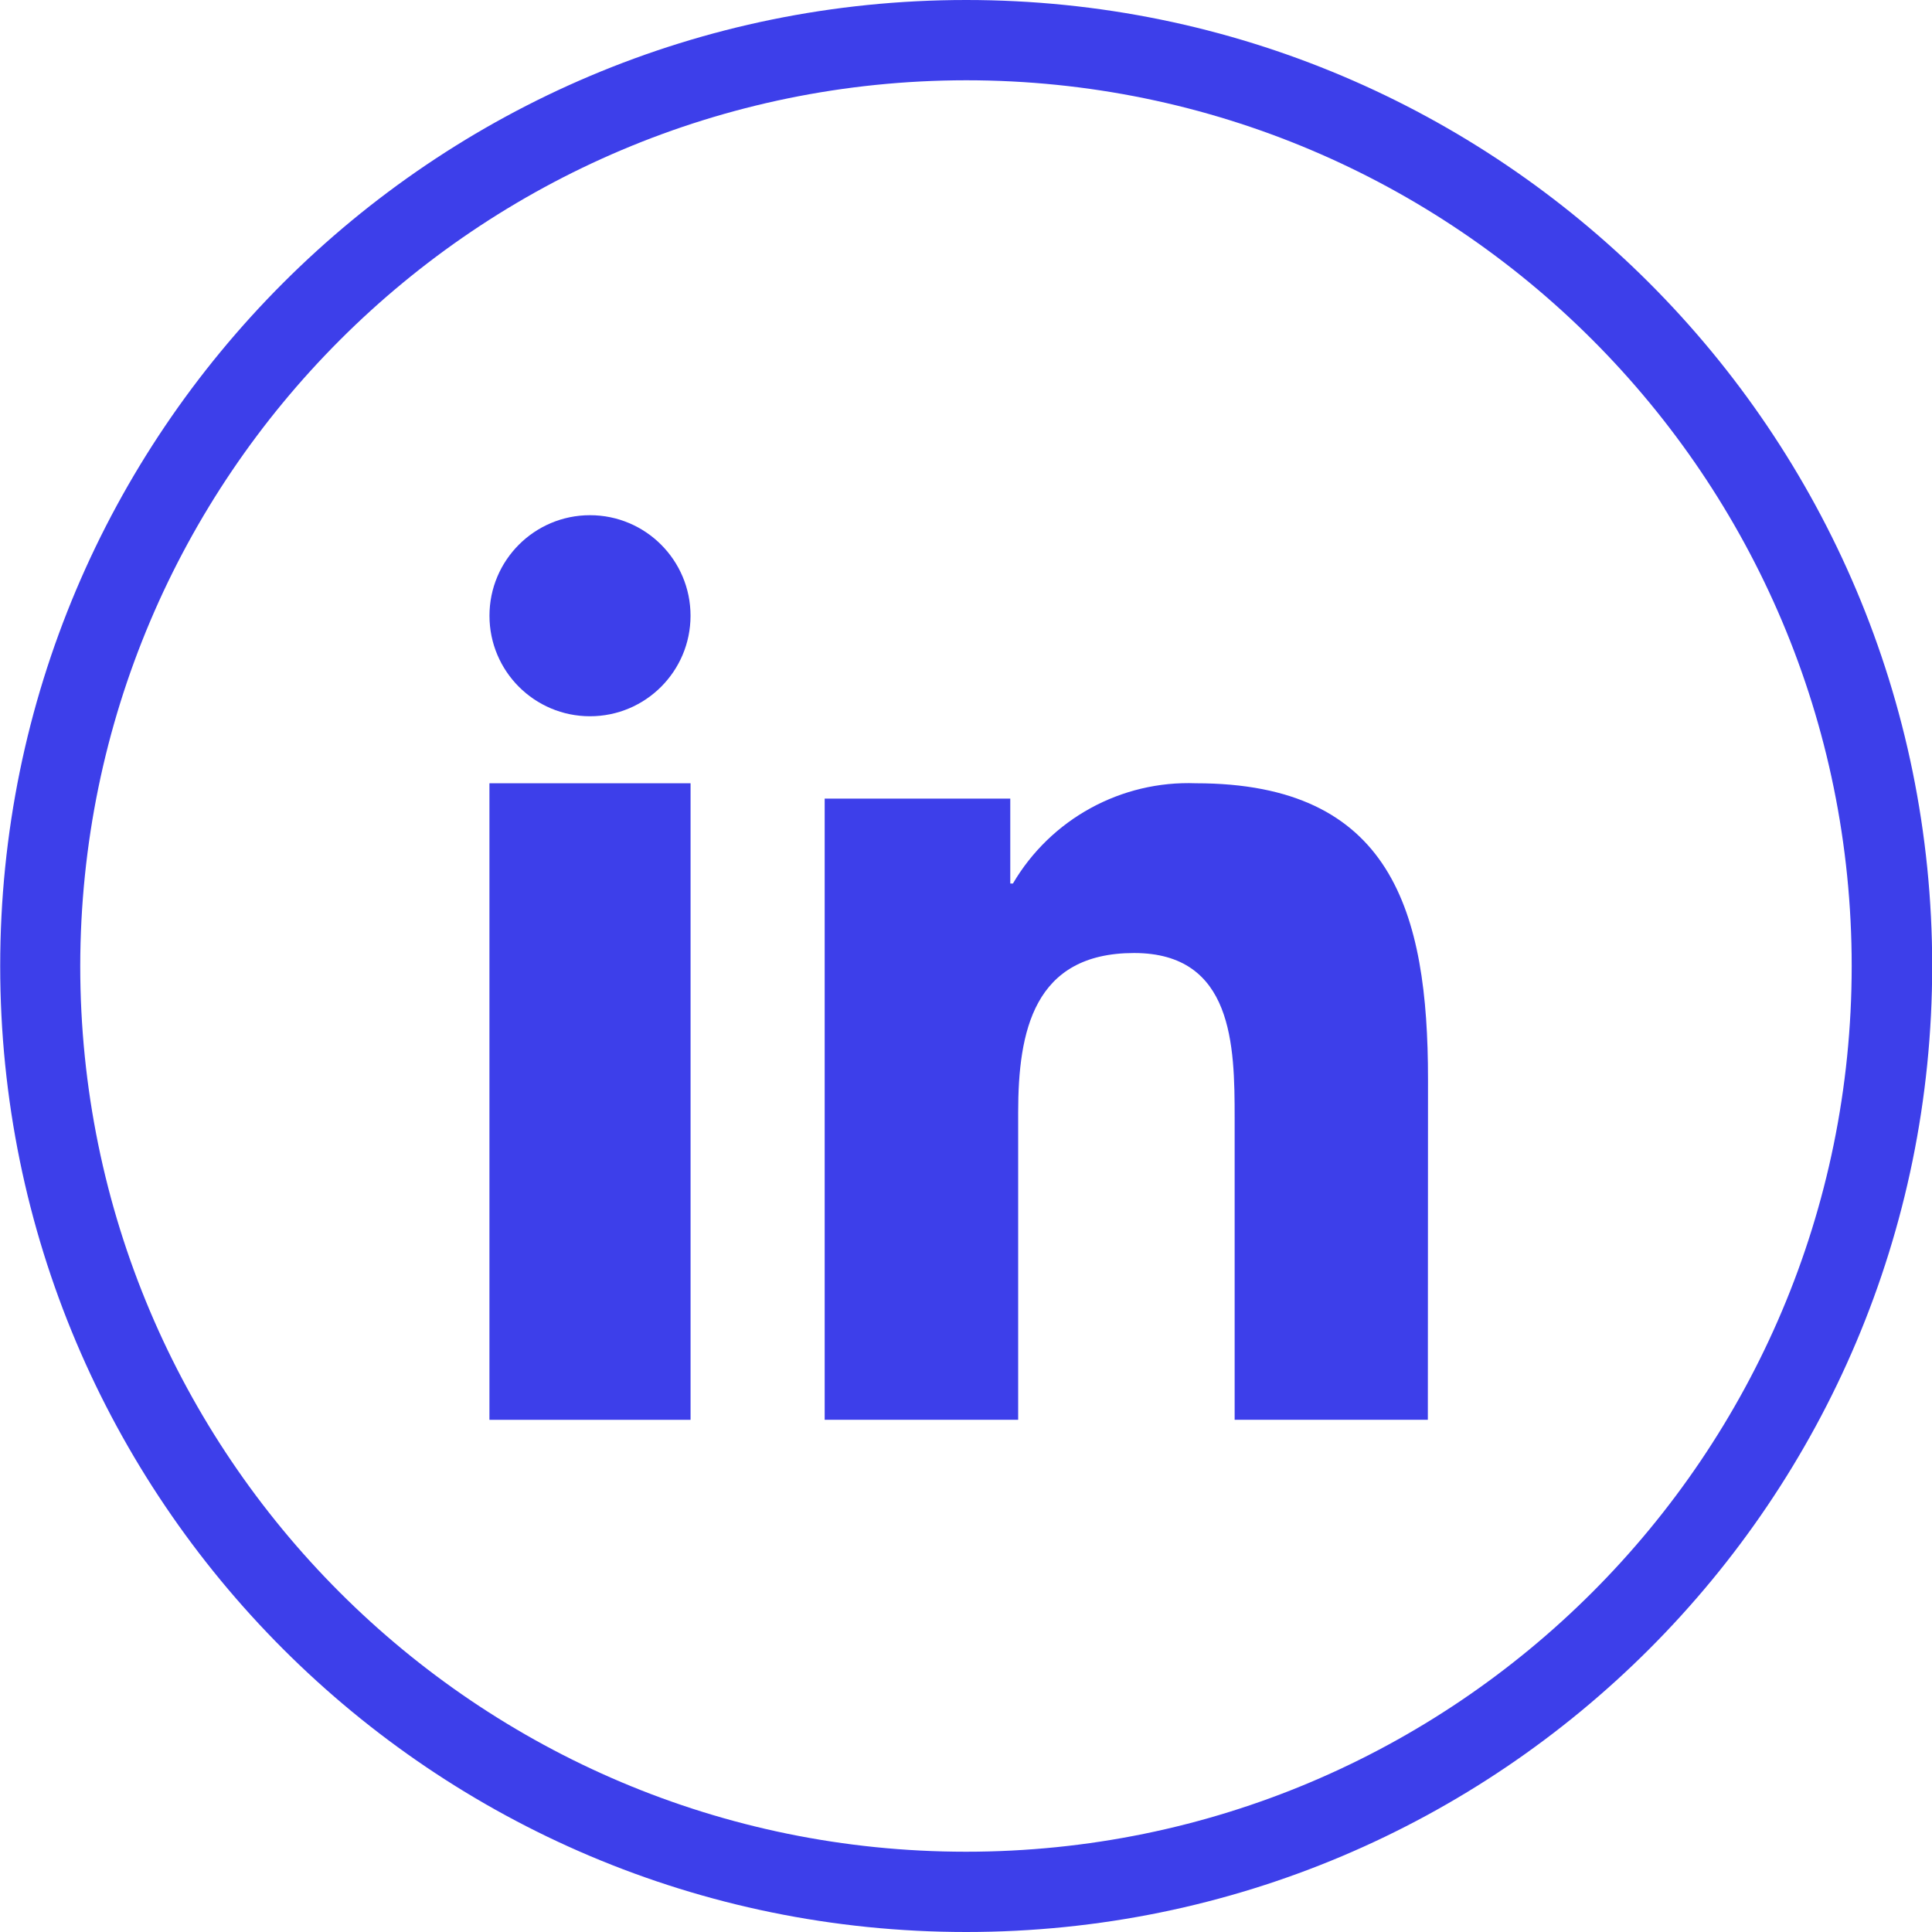
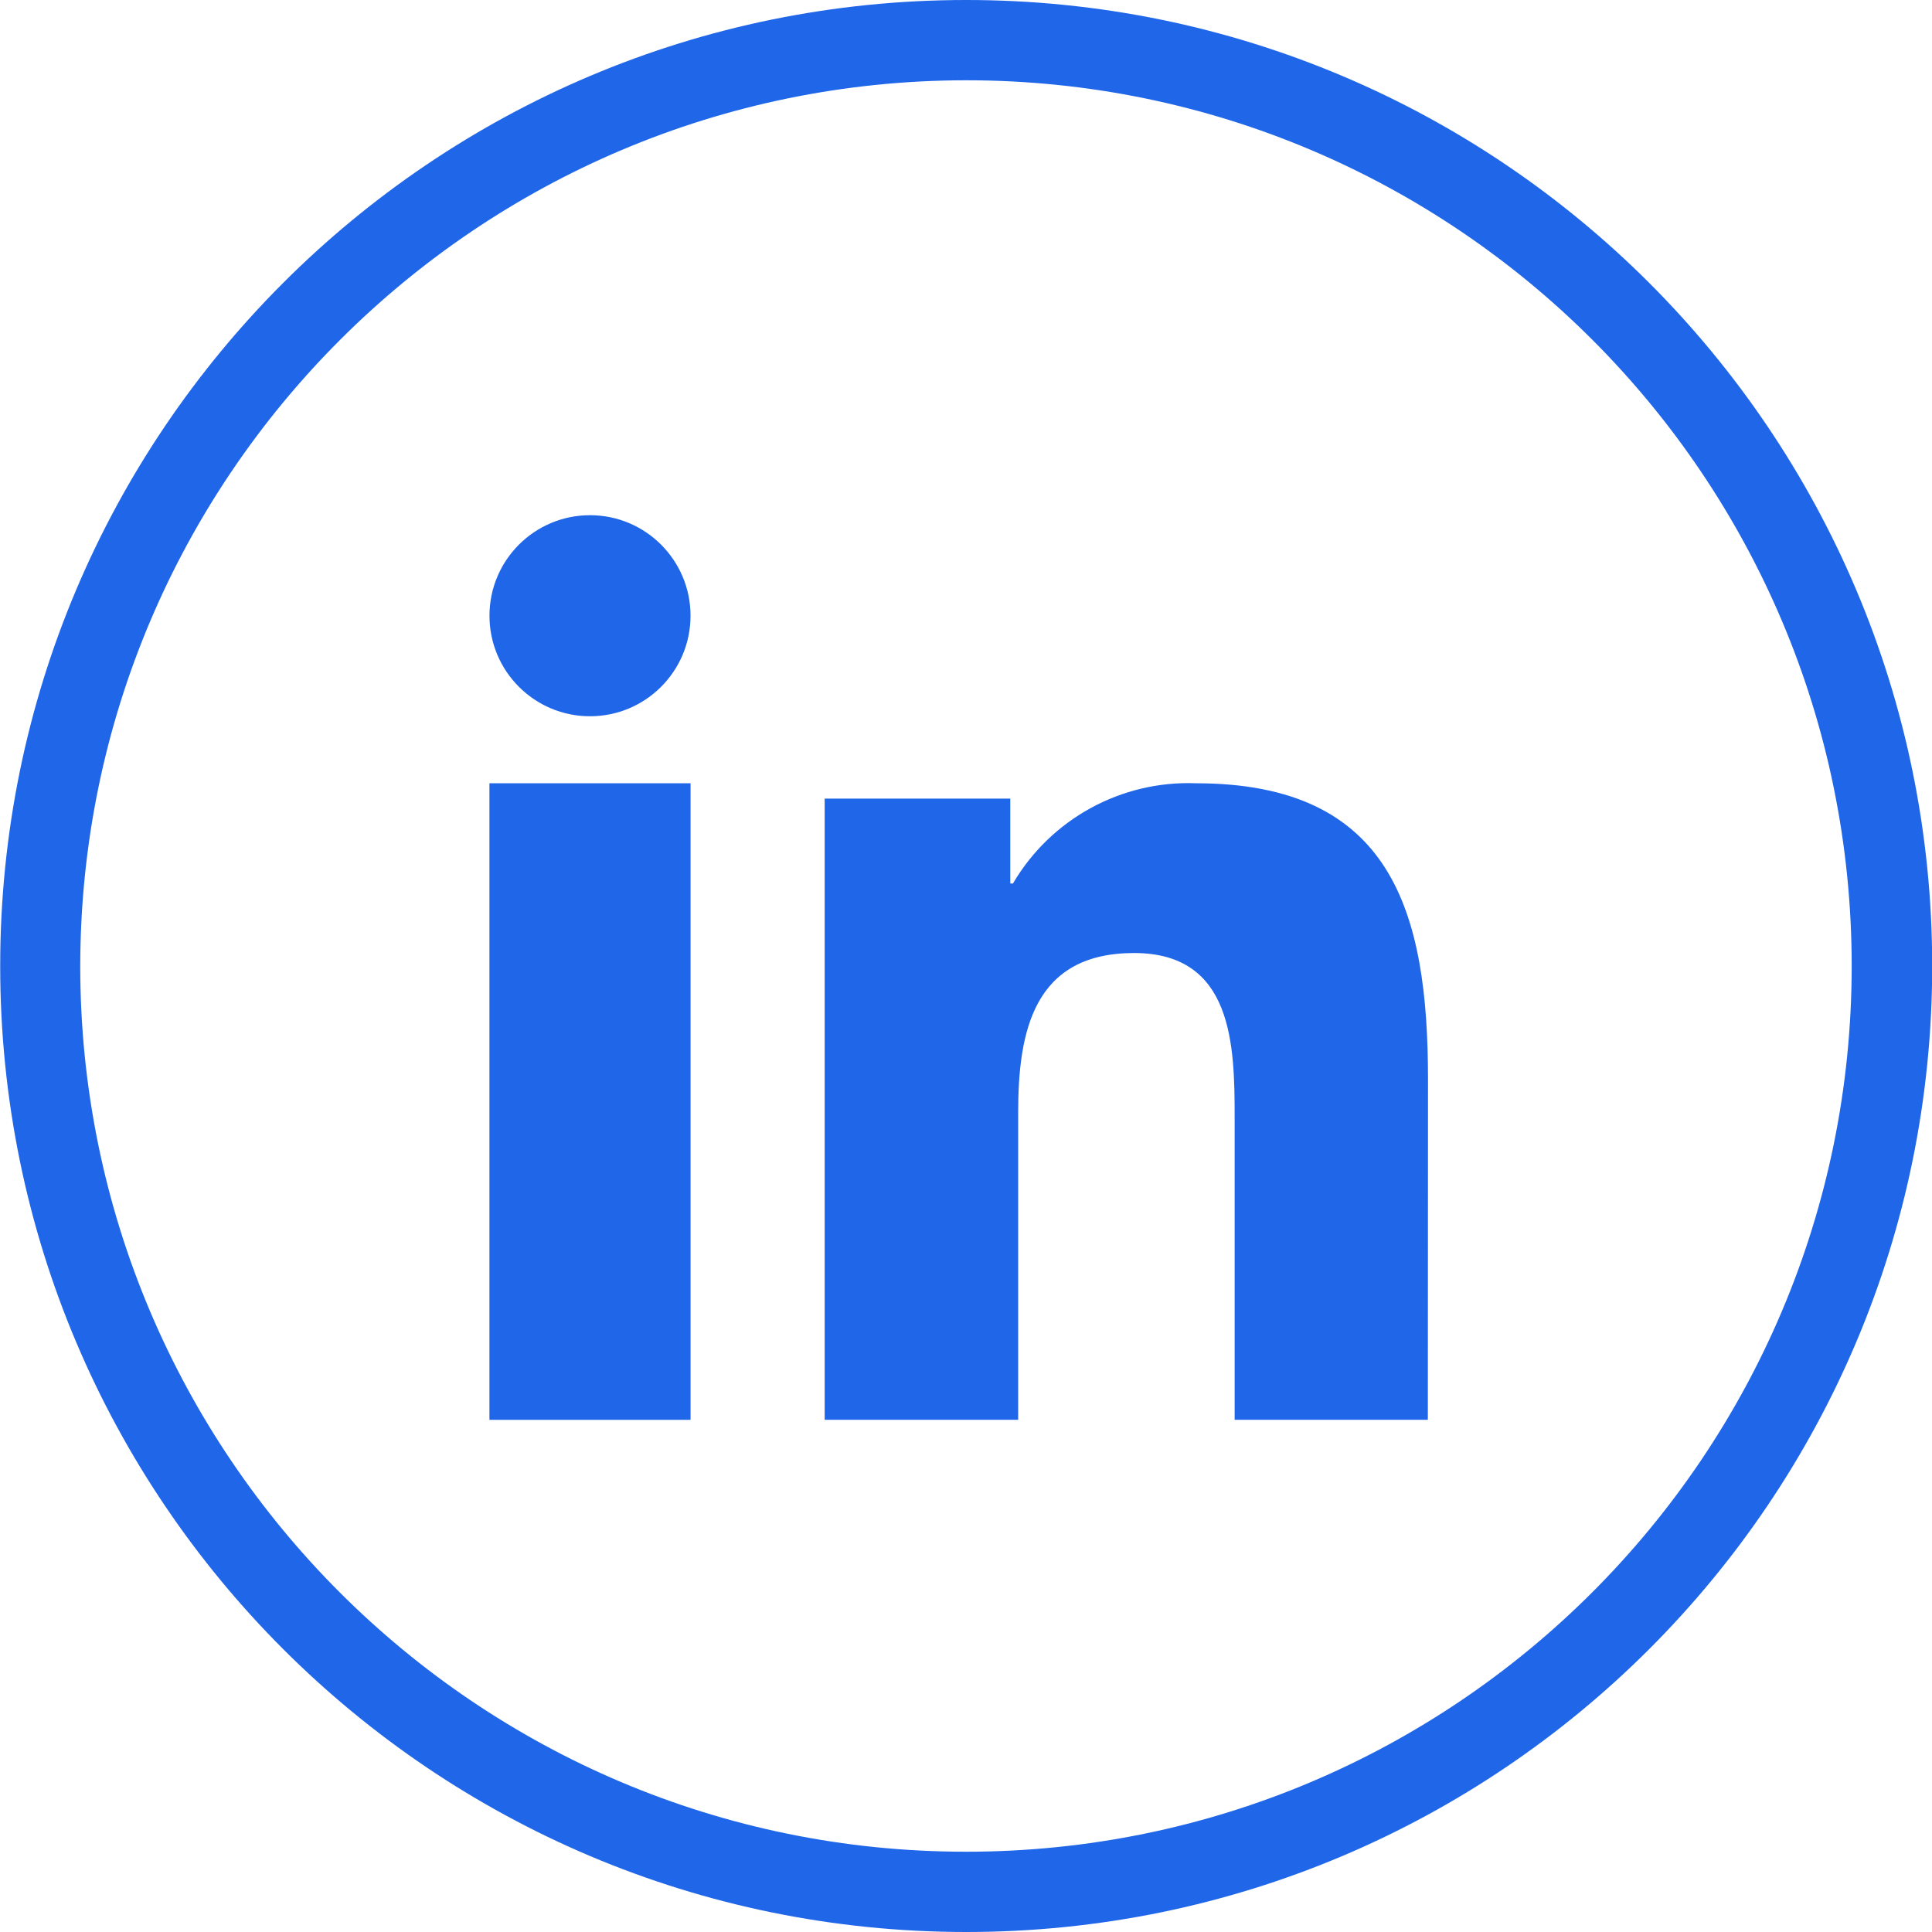
<svg xmlns="http://www.w3.org/2000/svg" id="Group_1780" data-name="Group 1780" width="60" height="60" viewBox="0 0 60 60">
  <g id="Group_1773" data-name="Group 1773" transform="translate(15.2 16)">
-     <rect id="Rectangle_2378" data-name="Rectangle 2378" width="6.246" height="19.769" transform="translate(0 8.325)" fill="#3d3fea" />
-     <circle id="Ellipse_388" data-name="Ellipse 388" cx="3.122" cy="3.122" r="3.122" transform="translate(0.001)" fill="#3d3fea" />
-     <path id="Path_6322" data-name="Path 6322" d="M510.228,62.911c0-5.2-1.124-9.188-7.207-9.188a6.316,6.316,0,0,0-5.684,3.114h-.082V54.2h-5.764V73.49H497.5V63.948c0-2.514.477-4.953,3.6-4.953,3.079,0,3.123,2.877,3.123,5.117V73.49h6Z" transform="translate(-481.08 -45.398)" fill="#3d3fea" />
+     <rect id="Rectangle_2378" data-name="Rectangle 2378" width="6.246" height="19.769" transform="translate(0 8.325)" fill="#2066E9" />
+     <circle id="Ellipse_388" data-name="Ellipse 388" cx="3.122" cy="3.122" r="3.122" transform="translate(0.001)" fill="#2066E9" />
+     <path id="Path_6322" data-name="Path 6322" d="M510.228,62.911c0-5.2-1.124-9.188-7.207-9.188a6.316,6.316,0,0,0-5.684,3.114h-.082V54.2h-5.764V73.49H497.5V63.948c0-2.514.477-4.953,3.6-4.953,3.079,0,3.123,2.877,3.123,5.117V73.49h6Z" transform="translate(-481.08 -45.398)" fill="#2066E9" />
  </g>
-   <path id="Path_6331" data-name="Path 6331" d="M456,49.994A27.507,27.507,0,1,1,428.486,77.5,27.538,27.538,0,0,1,456,49.994m0-2.493a30,30,0,1,0,30,30,30,30,0,0,0-30-30Z" transform="translate(-425.994 -47.501)" fill="#3d3fea" />
+   <path id="Path_6331" data-name="Path 6331" d="M456,49.994A27.507,27.507,0,1,1,428.486,77.5,27.538,27.538,0,0,1,456,49.994m0-2.493a30,30,0,1,0,30,30,30,30,0,0,0-30-30Z" transform="translate(-425.994 -47.501)" fill="#2066E9" />
</svg>
